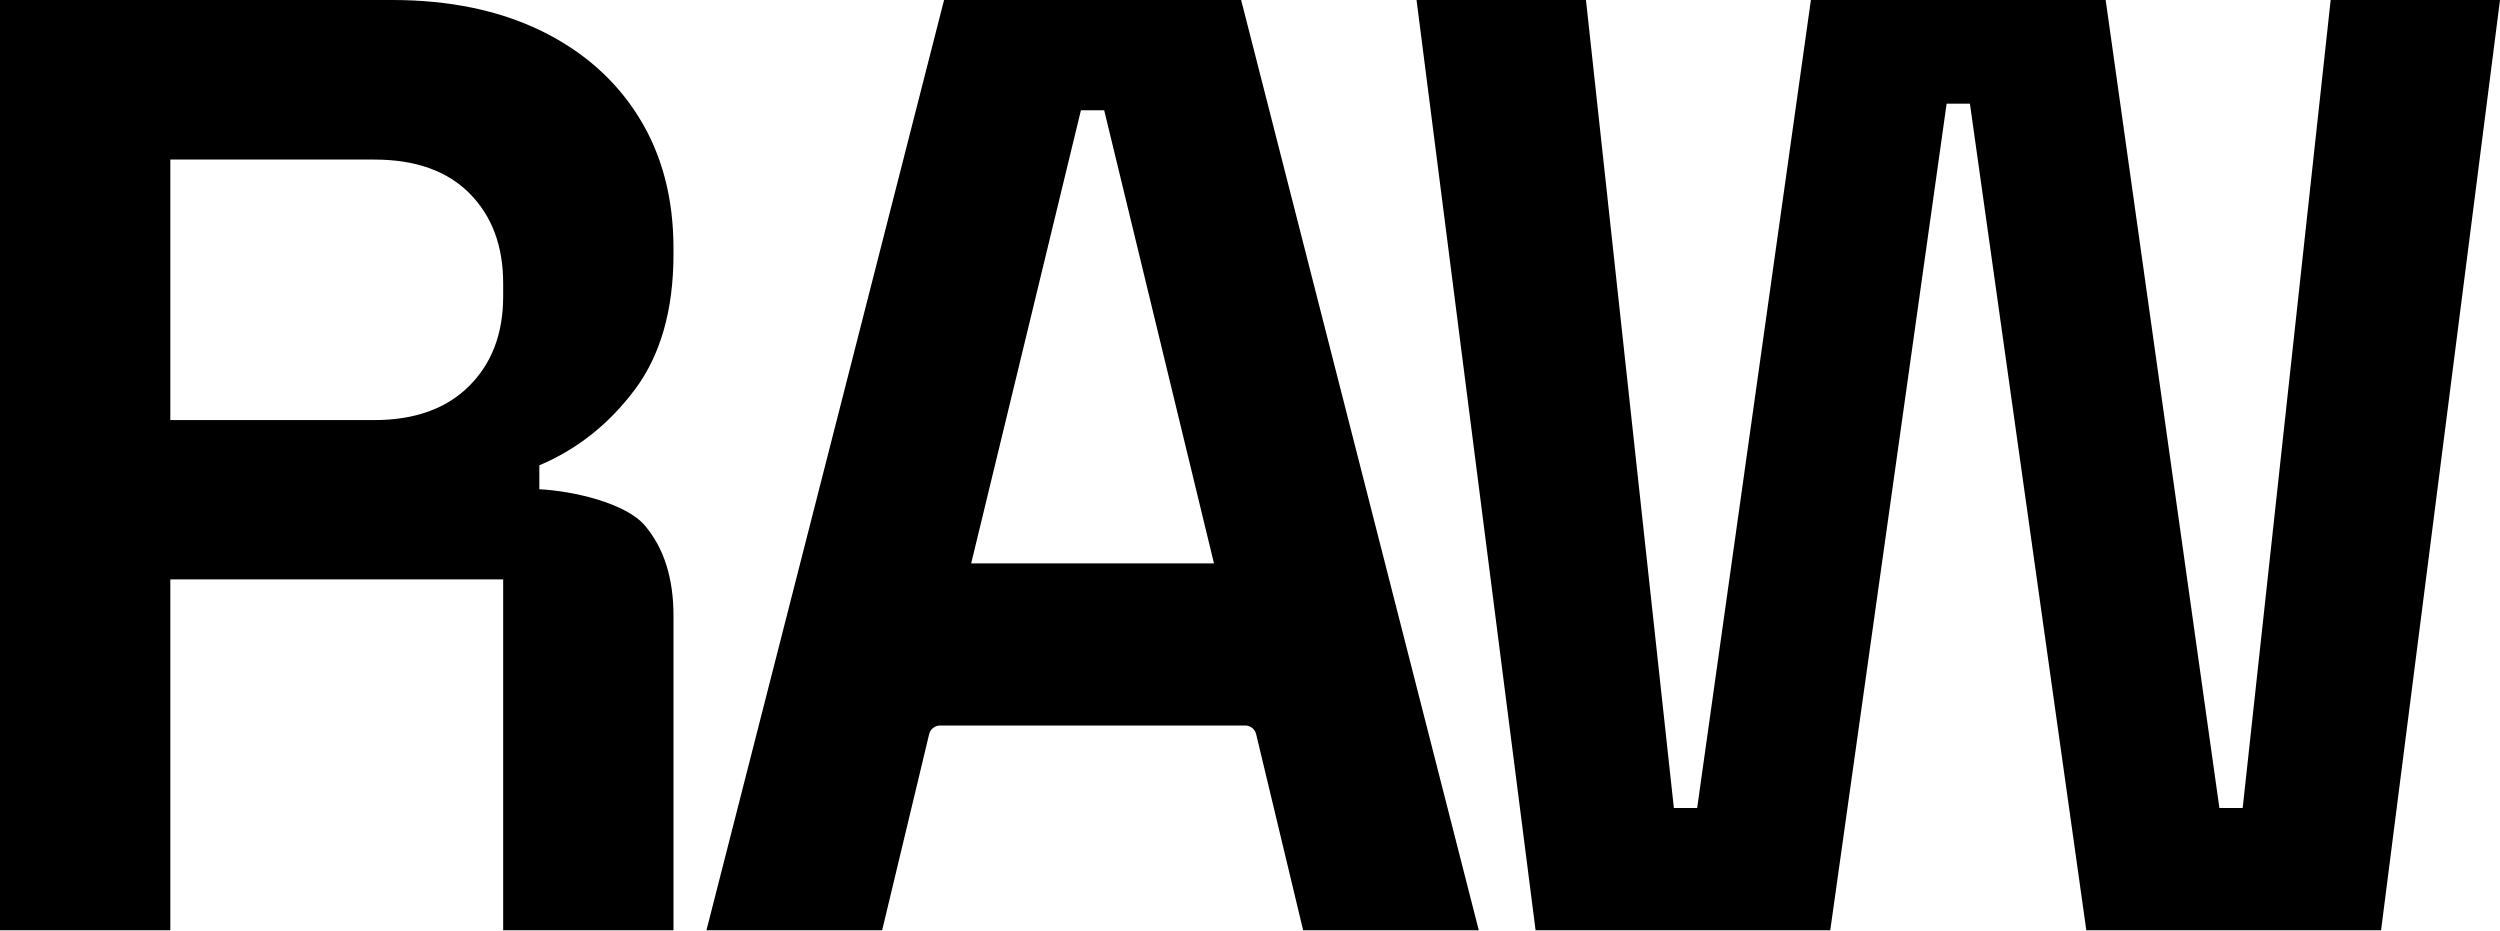
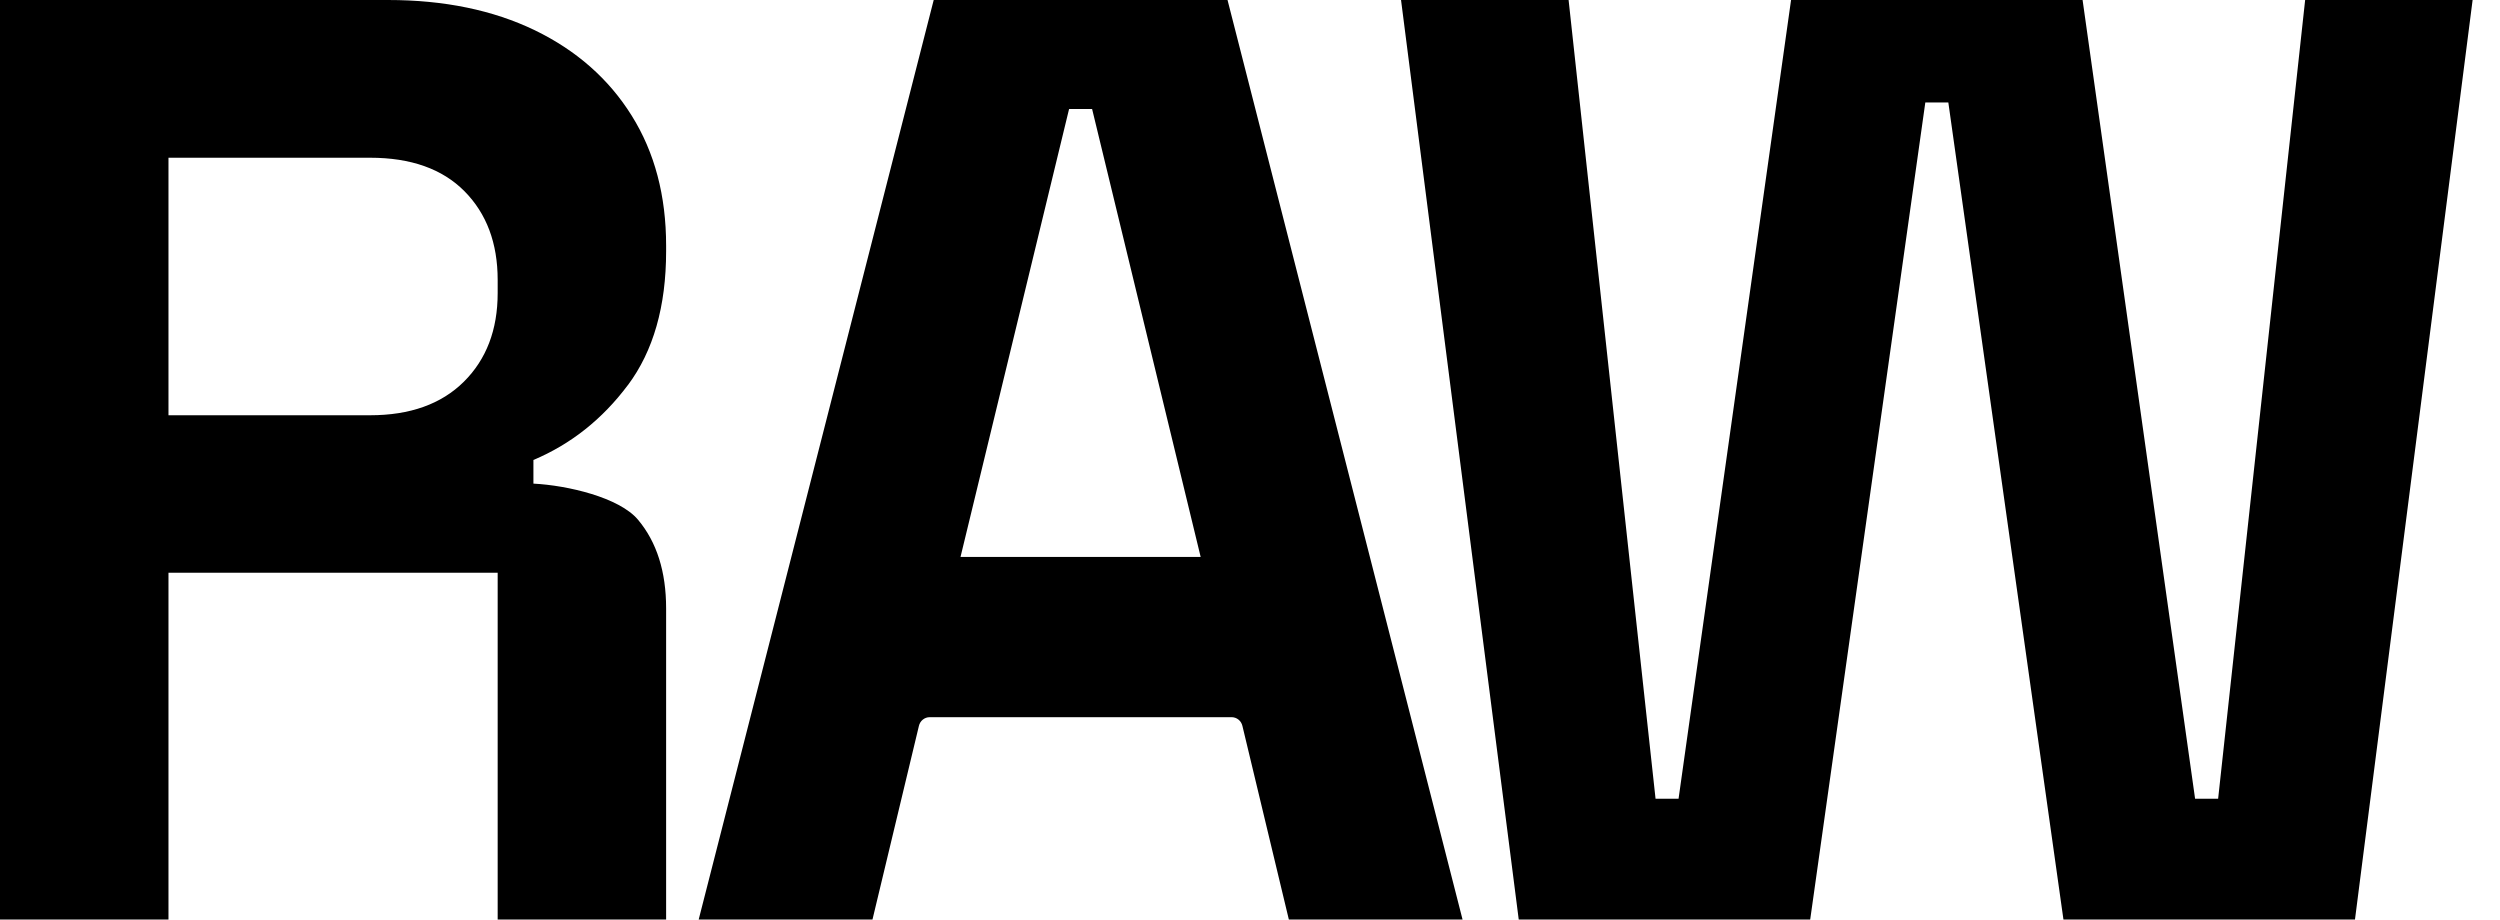
- <svg xmlns="http://www.w3.org/2000/svg" viewBox="0 0 86 32" fill="currentColor">
-   <path d="M24.302 32L32.476 0H42.695L50.87 32H44.828L43.213 25.262C43.172 25.083 43.016 24.958 42.838 24.958H32.336C32.158 24.958 32.002 25.083 31.961 25.262L30.346 32H24.304H24.302ZM33.408 19.381H41.761L37.984 3.793H37.184L33.408 19.381Z" />
-   <path d="M52.824 32L48.729 0H54.557L57.581 27.795H58.382L62.295 0H72.435L76.347 27.795H77.148L80.175 0H86L81.909 32H71.769L67.765 3.566H66.964L62.961 32H52.821H52.824Z" />
-   <path d="M21.837 13.405C22.724 12.217 23.168 10.661 23.168 8.741V8.549C23.168 6.813 22.77 5.303 21.971 4.024C21.172 2.743 20.047 1.755 18.599 1.052C17.149 0.352 15.447 0 13.495 0H0V32H5.859V19.932H17.309V32H23.168V21.174C23.168 19.892 22.843 18.864 22.191 18.087C21.539 17.309 19.737 16.891 18.555 16.83C18.555 16.83 18.553 16.83 18.553 16.827V16.007C19.853 15.458 20.95 14.59 21.837 13.402V13.405ZM17.309 10.198C17.309 11.479 16.916 12.507 16.133 13.285C15.349 14.062 14.261 14.451 12.872 14.451H5.859V5.489H12.872C14.291 5.489 15.385 5.878 16.156 6.656C16.924 7.433 17.309 8.461 17.309 9.742V10.201V10.198Z" />
+ <svg xmlns="http://www.w3.org/2000/svg" width="87" height="32" viewBox="0 0 87 32">
+   <path d="M24.314 32L32.493 0H42.718L50.897 32H44.852L43.236 25.262C43.195 25.083 43.039 24.958 42.861 24.958H32.353C32.175 24.958 32.019 25.083 31.978 25.262L30.362 32H24.314ZM33.426 19.381H41.783L38.005 3.793H37.204L33.426 19.381Z" />
+   <path d="M52.852 32L48.756 0H54.587L57.613 27.795H58.414L62.329 0H72.474L76.389 27.795H77.191L80.219 0H86.047L81.953 32H71.808L67.802 3.566H67.001L62.995 32H52.85H52.852Z" />
+   <path d="M21.849 13.405C22.736 12.217 23.181 10.661 23.181 8.741V8.549C23.181 6.813 22.783 5.303 21.983 4.024C21.184 2.743 20.058 1.755 18.61 1.052C17.158 0.352 15.456 0 13.502 0H0V32H5.863V19.932H17.319V32H23.181V21.174C23.181 19.892 22.855 18.864 22.203 18.087C21.551 17.309 19.748 16.891 18.566 16.83C18.566 16.83 18.563 16.83 18.563 16.827V16.007C19.864 15.458 20.961 14.59 21.849 13.402V13.405ZM17.319 10.198C17.319 11.479 16.925 12.507 16.141 13.285C15.357 14.062 14.268 14.451 12.879 14.451H5.863V5.489H12.879C14.299 5.489 15.394 5.878 16.165 6.656C16.933 7.433 17.319 8.461 17.319 9.742V10.201V10.198Z" />
</svg>
